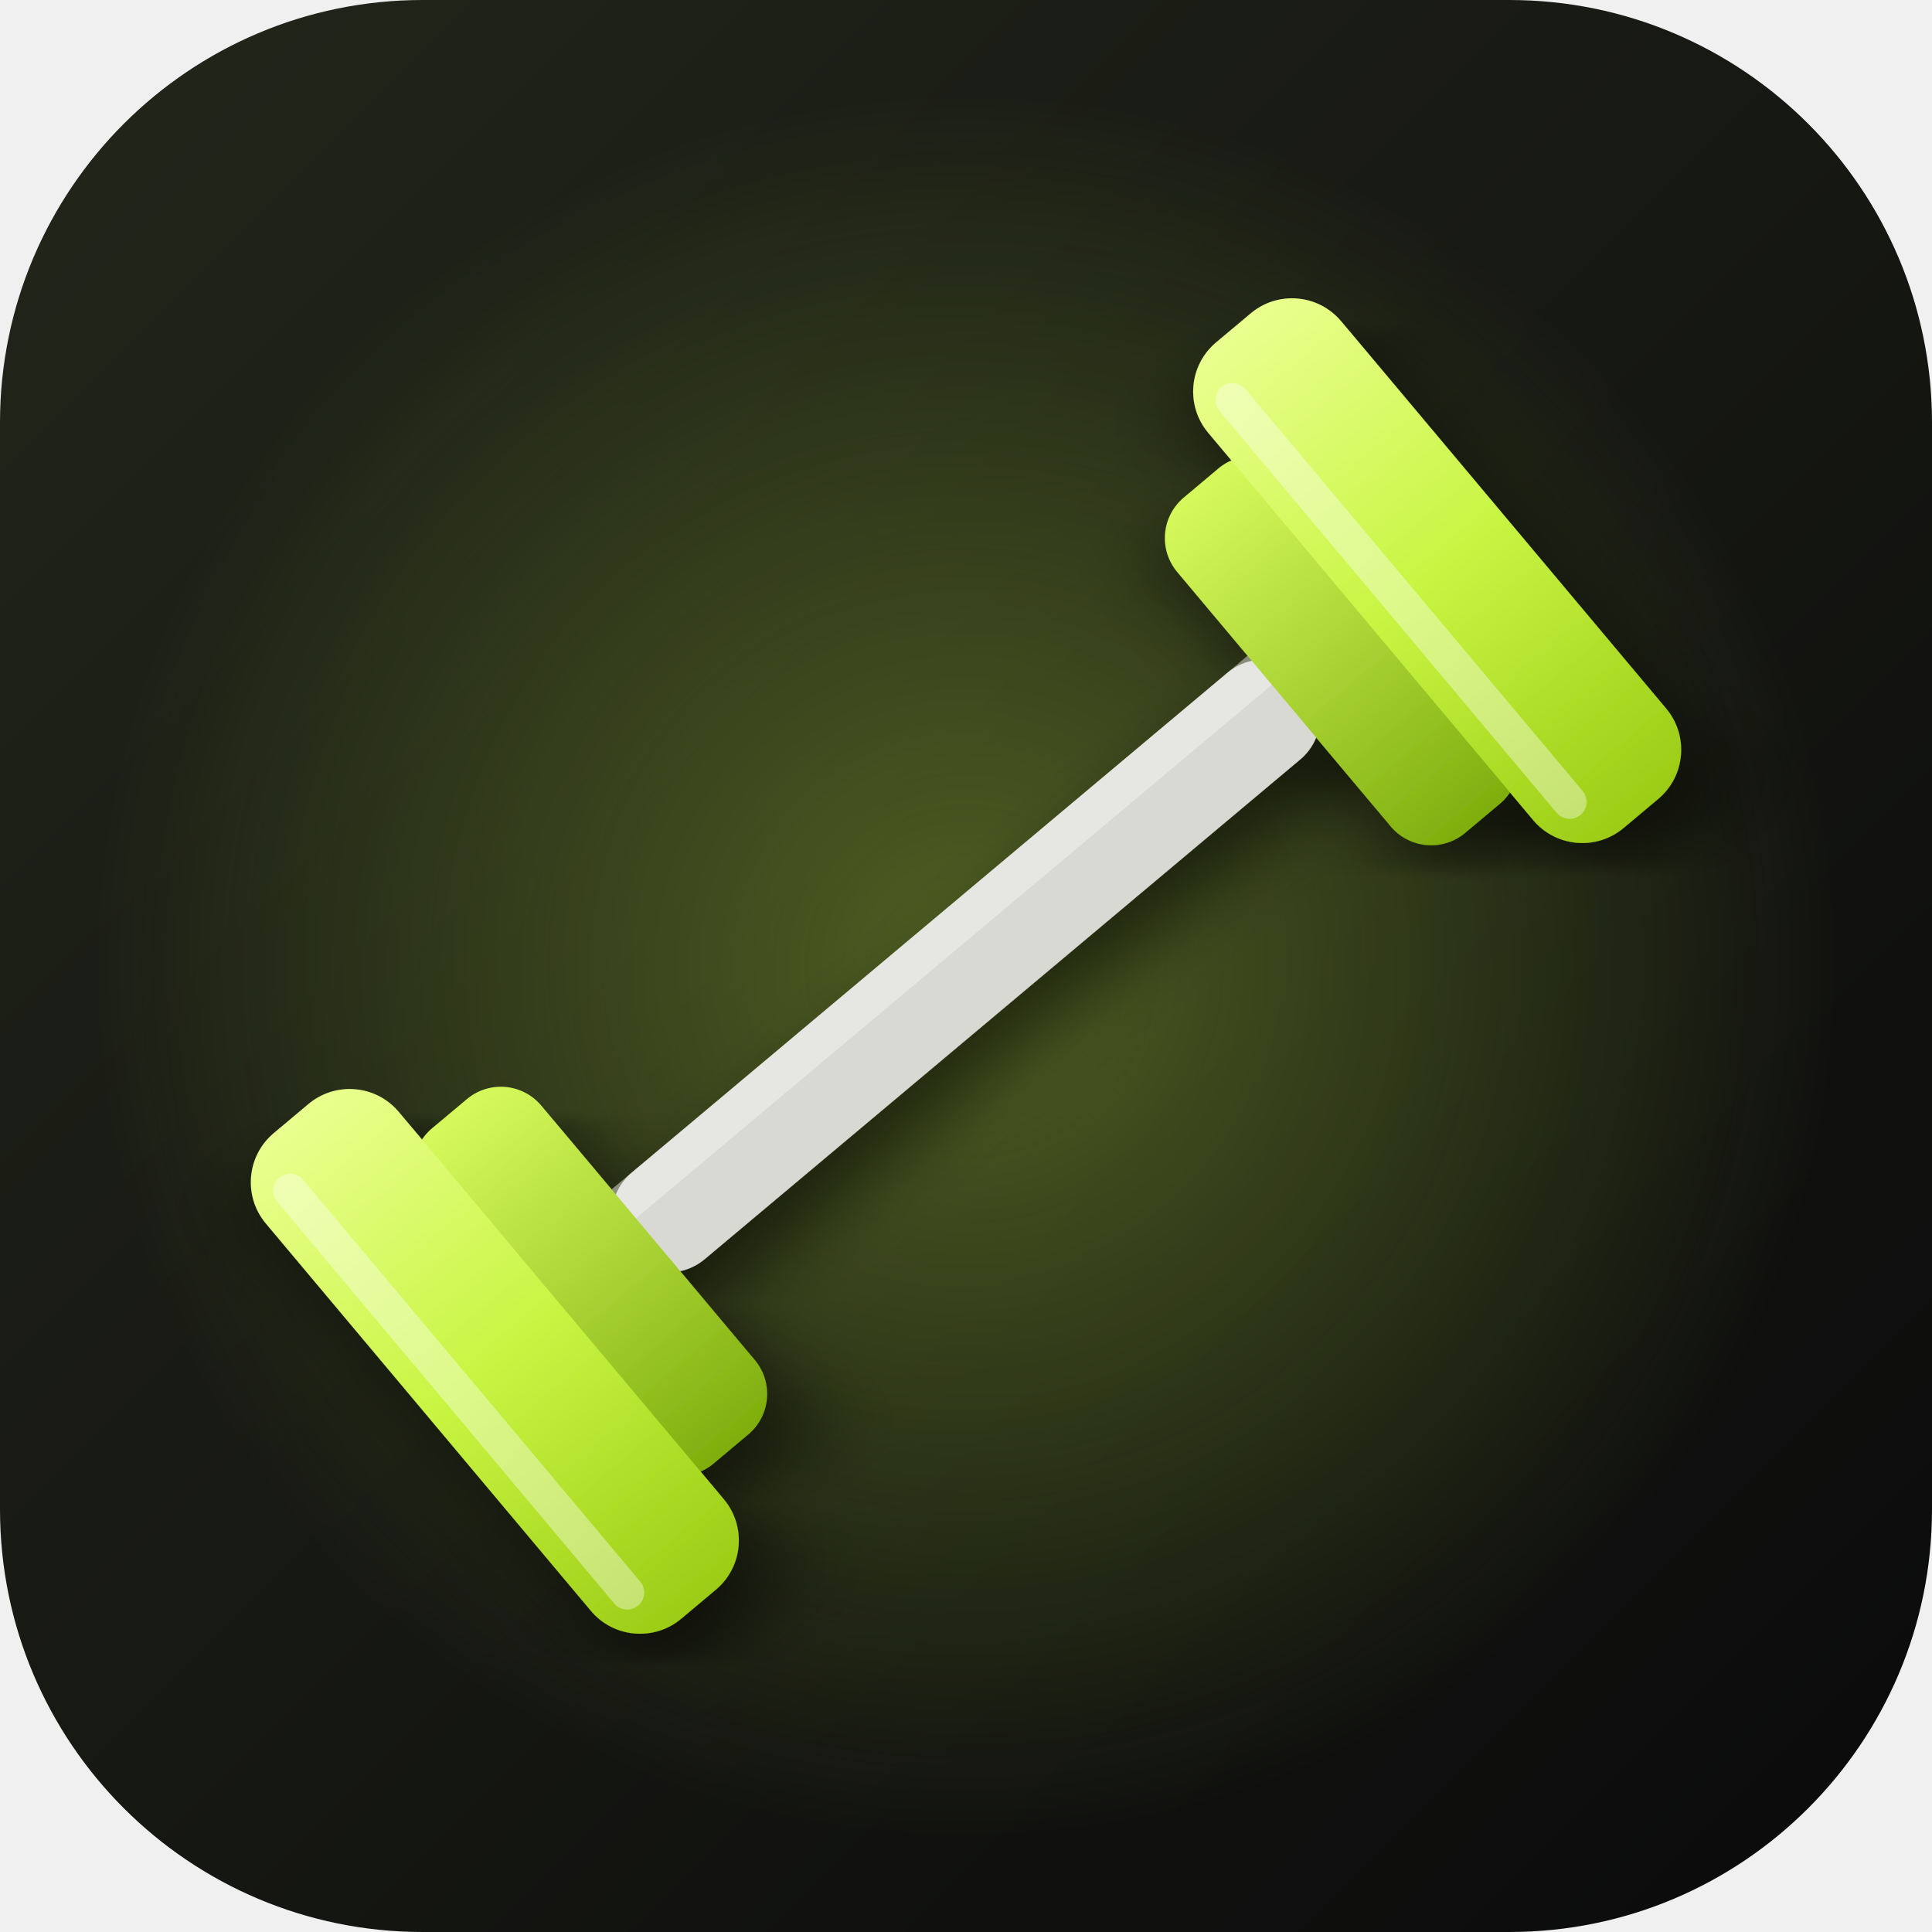
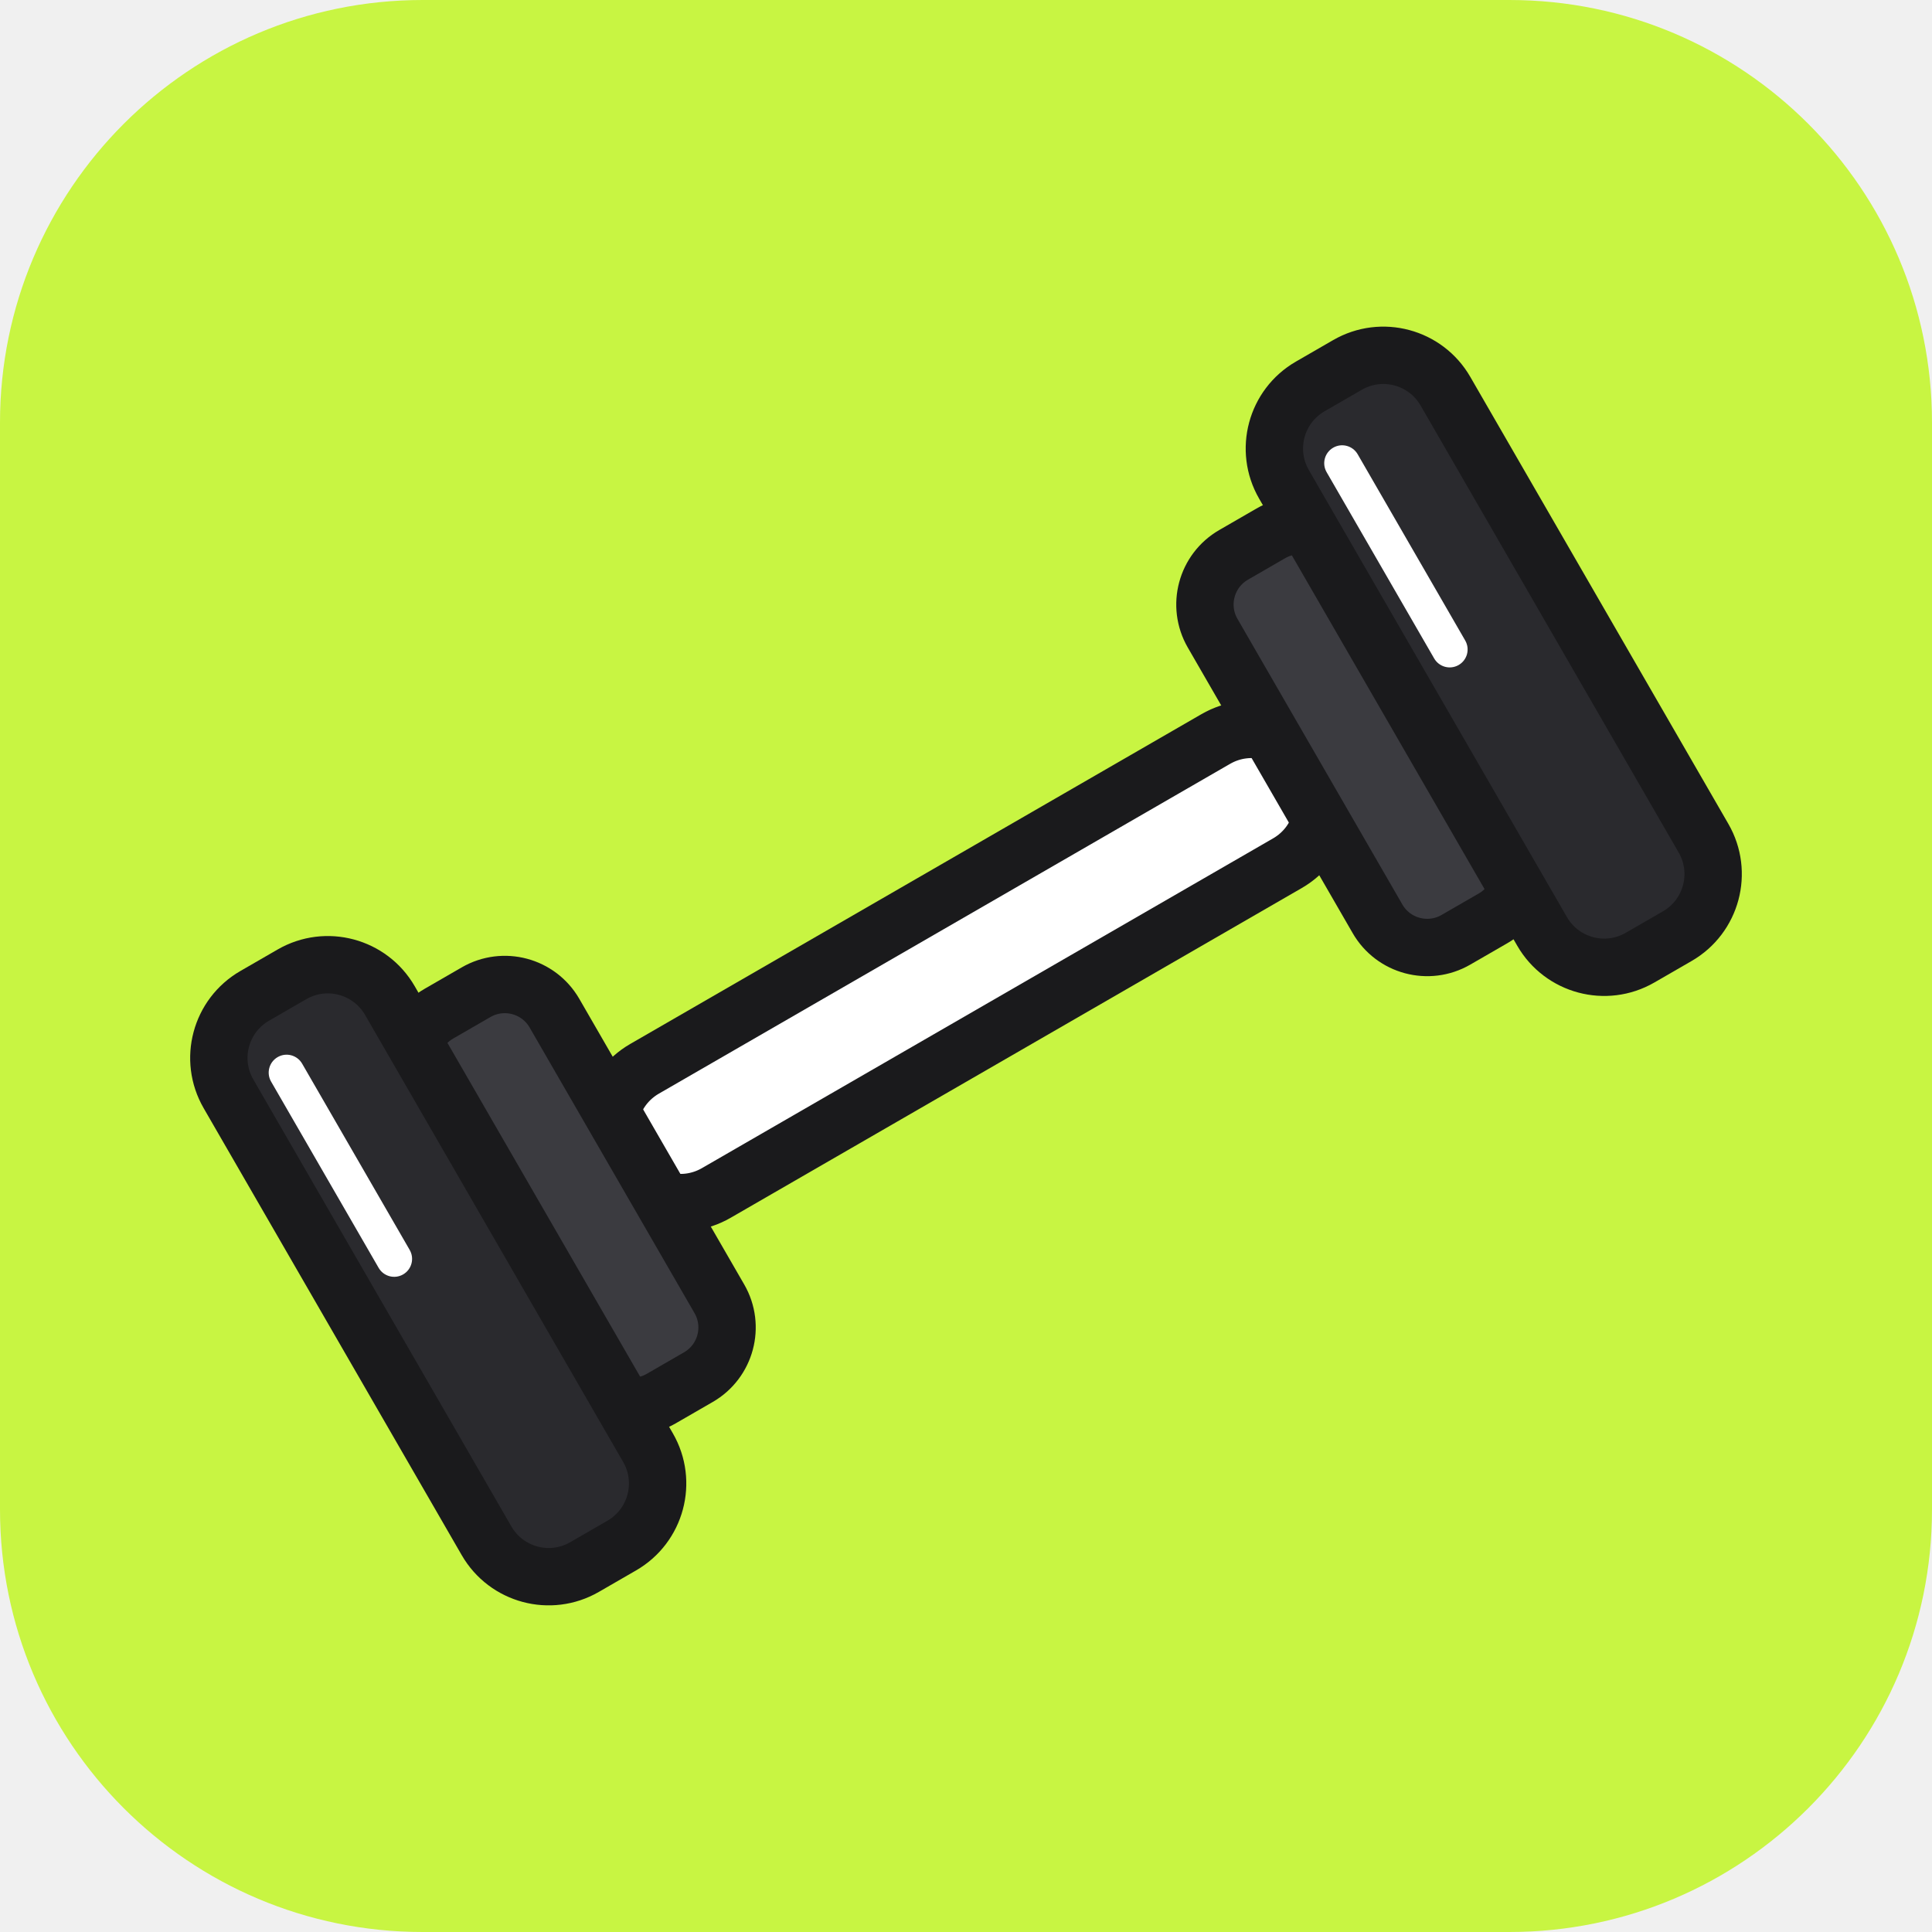
<svg xmlns="http://www.w3.org/2000/svg" viewBox="0 0 512 512">
-   <defs>
-     <linearGradient id="bg" x1="0" y1="0" x2="1" y2="1">
-       <stop offset="0" stop-color="#22261a" />
-       <stop offset="1" stop-color="#0a0a0b" />
-     </linearGradient>
-     <radialGradient id="glow" cx="50%" cy="50%" r="50%">
-       <stop offset="0" stop-color="#c8f542" stop-opacity="0.32" />
-       <stop offset="1" stop-color="#c8f542" stop-opacity="0" />
-     </radialGradient>
-     <linearGradient id="lime" x1="0" y1="0" x2="0" y2="1">
-       <stop offset="0" stop-color="#eaff8f" />
-       <stop offset="0.5" stop-color="#c8f542" />
-       <stop offset="1" stop-color="#9ccc16" />
-     </linearGradient>
-     <linearGradient id="limeDark" x1="0" y1="0" x2="0" y2="1">
-       <stop offset="0" stop-color="#d6fa5c" />
-       <stop offset="1" stop-color="#7fae0e" />
-     </linearGradient>
-     <filter id="sh" x="-20%" y="-20%" width="140%" height="140%">
-       <feDropShadow dx="0" dy="10" stdDeviation="10" flood-color="#000" flood-opacity="0.55" />
-     </filter>
-   </defs>
-   <rect width="512" height="512" rx="112" fill="url(#bg)" />
-   <circle cx="256" cy="256" r="230" fill="url(#glow)" />
-   <g transform="translate(256,256) rotate(-40)" filter="url(#sh)">
-     <rect x="-118" y="-15" width="236" height="30" rx="15" fill="#d9d9d4" />
-     <rect x="-118" y="-15" width="236" height="10" rx="5" fill="#ffffff" opacity="0.35" />
-     <rect x="-108" y="-24" width="216" height="48" rx="12" fill="url(#limeDark)" opacity="0" />
-     <g>
-       <rect x="-150" y="-58" width="40" height="116" rx="14" fill="url(#limeDark)" />
-       <rect x="-186" y="-84" width="46" height="168" rx="17" fill="url(#lime)" />
-       <rect x="-180" y="-74" width="9" height="148" rx="4.5" fill="#ffffff" opacity="0.38" />
-     </g>
-     <g>
-       <rect x="110" y="-58" width="40" height="116" rx="14" fill="url(#limeDark)" />
-       <rect x="140" y="-84" width="46" height="168" rx="17" fill="url(#lime)" />
-       <rect x="146" y="-74" width="9" height="148" rx="4.5" fill="#ffffff" opacity="0.38" />
+   <rect width="512" height="512" rx="112" fill="#c8f542" />
+   <g transform="translate(256,256) rotate(-30) scale(0.95)" stroke="#1a1a1c" stroke-width="16" stroke-linejoin="round" stroke-linecap="round">
+     <rect x="-112" y="-20" width="224" height="40" rx="20" fill="#ffffff" />
+     <rect x="-150" y="-62" width="44" height="124" rx="16" fill="#3b3b40" />
+     <rect x="-196" y="-92" width="52" height="184" rx="20" fill="#2a2a2e" />
+     <rect x="106" y="-62" width="44" height="124" rx="16" fill="#3b3b40" />
+     <rect x="144" y="-92" width="52" height="184" rx="20" fill="#2a2a2e" />
+     <g stroke="none" fill="#ffffff">
+       <rect x="-184" y="-74" width="10" height="70" rx="5" />
+       <rect x="156" y="-74" width="10" height="70" rx="5" />
    </g>
  </g>
</svg>
